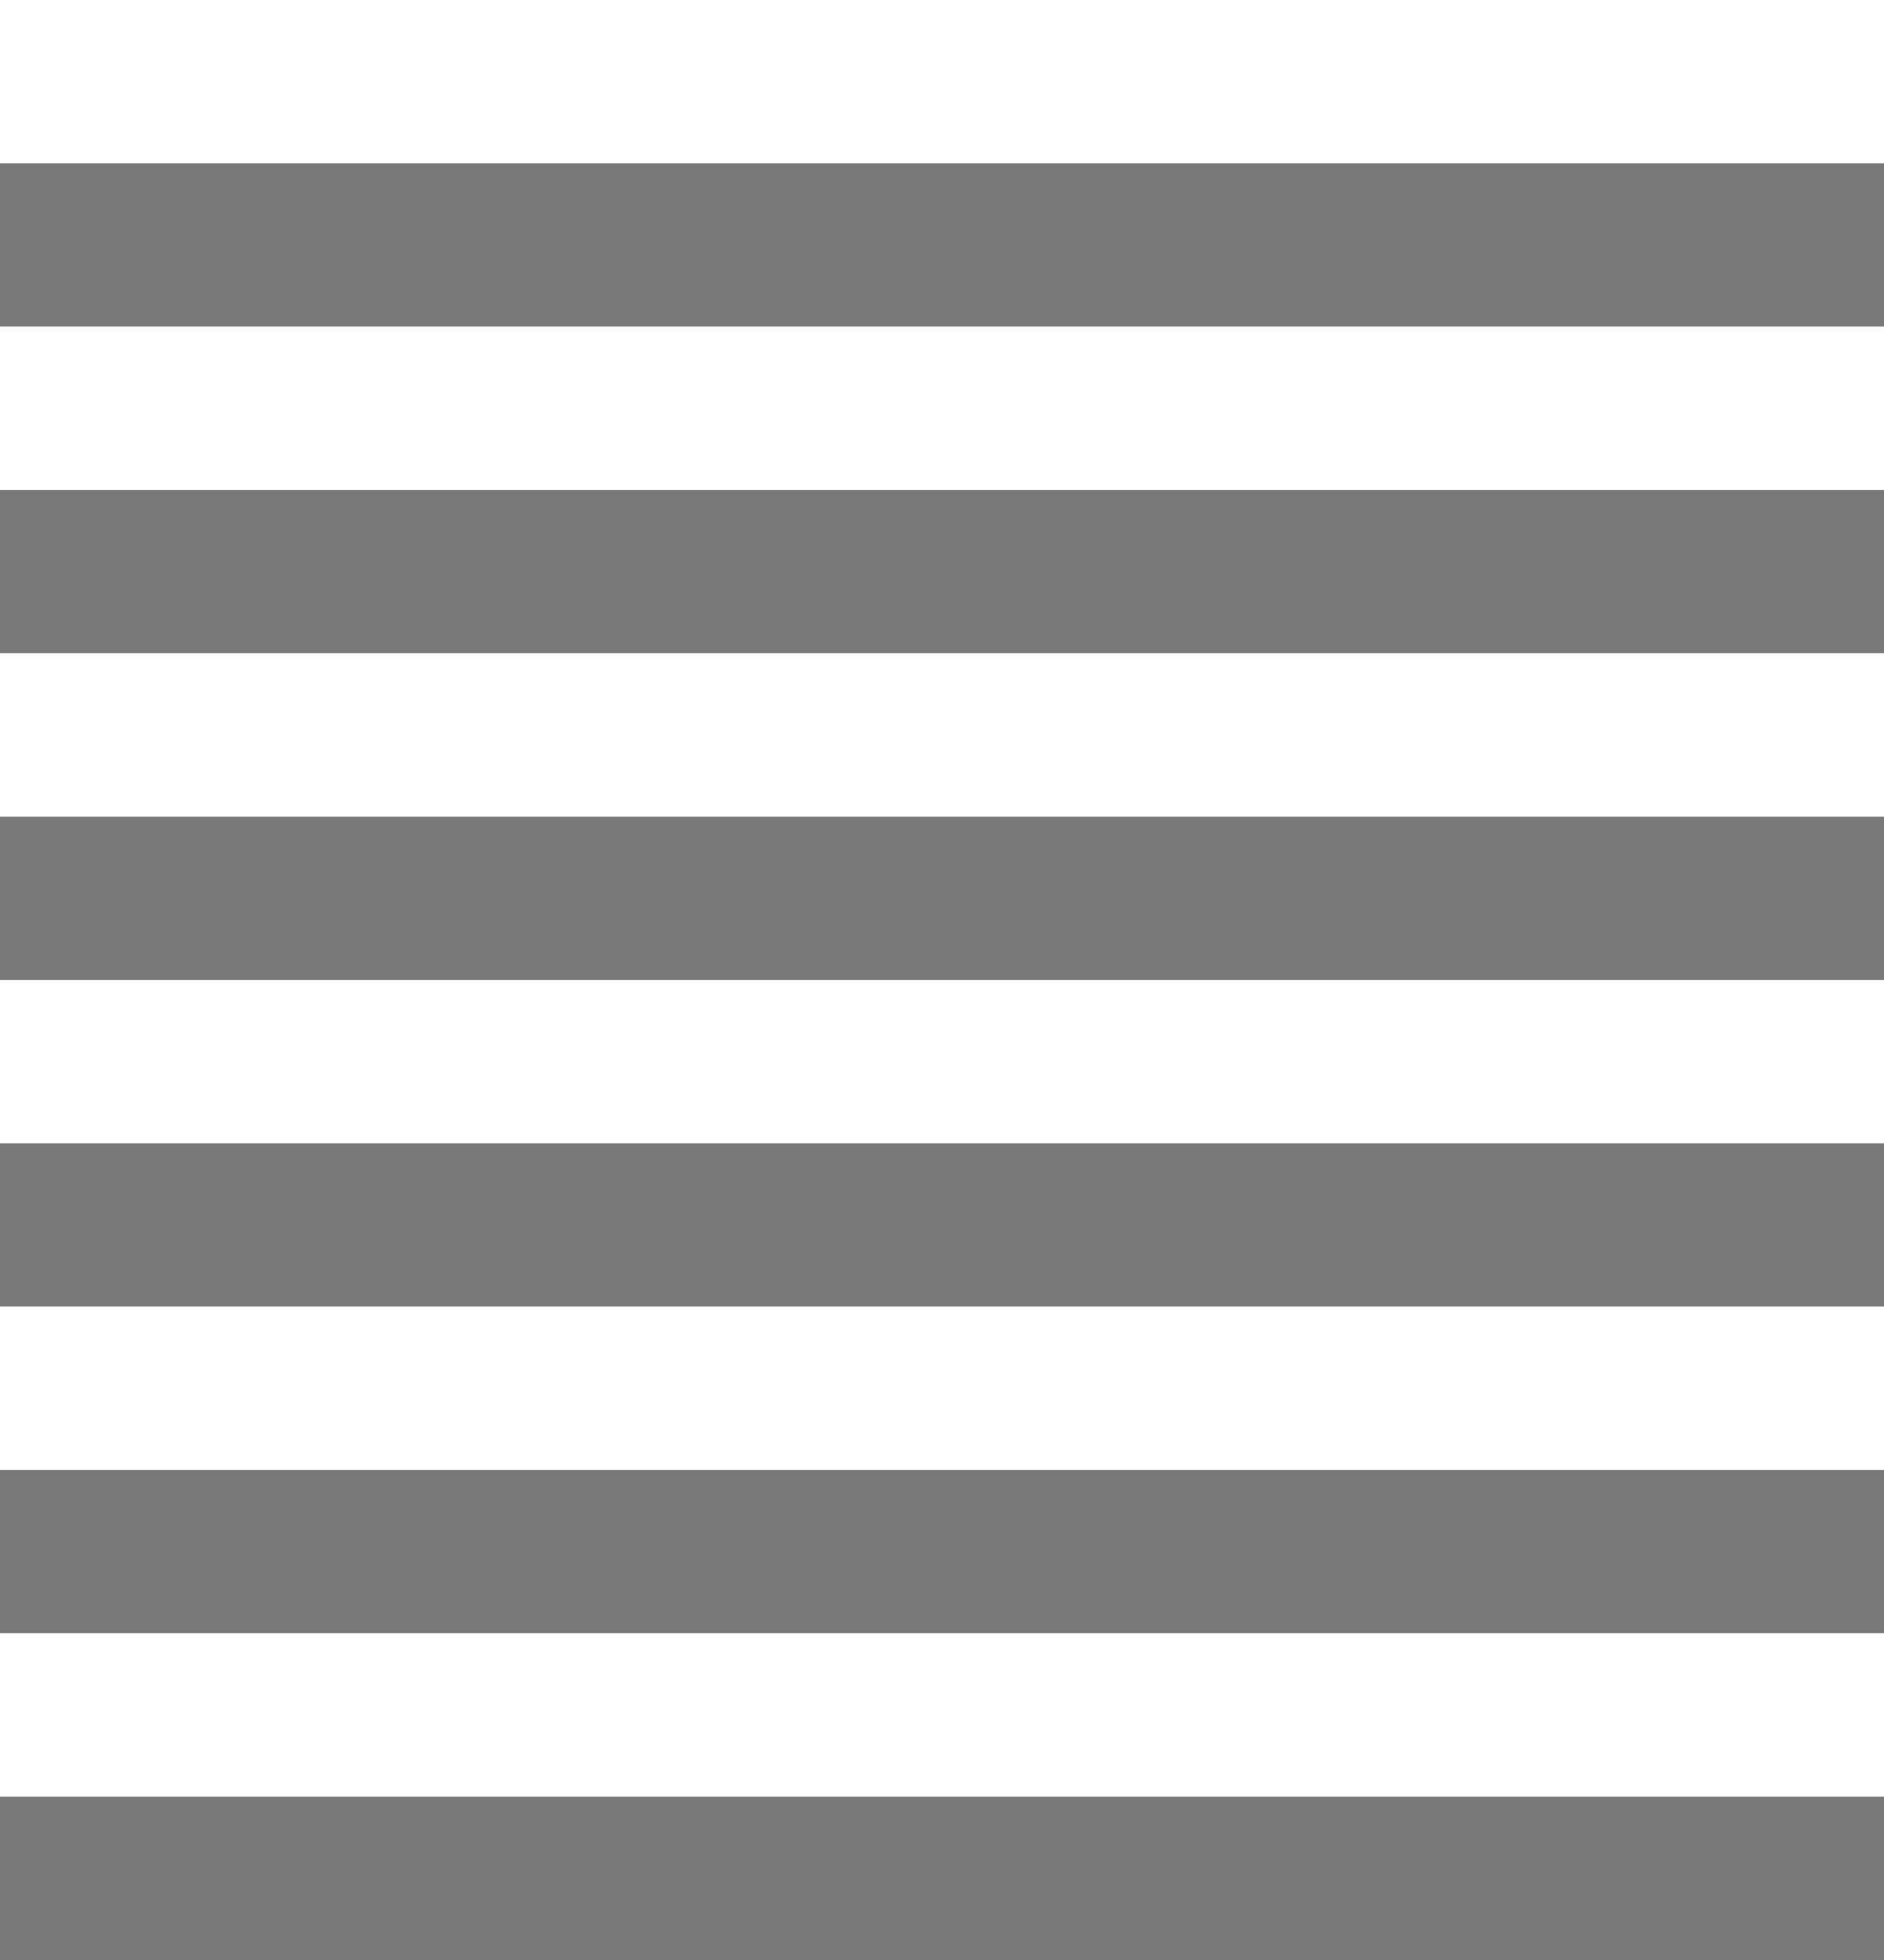
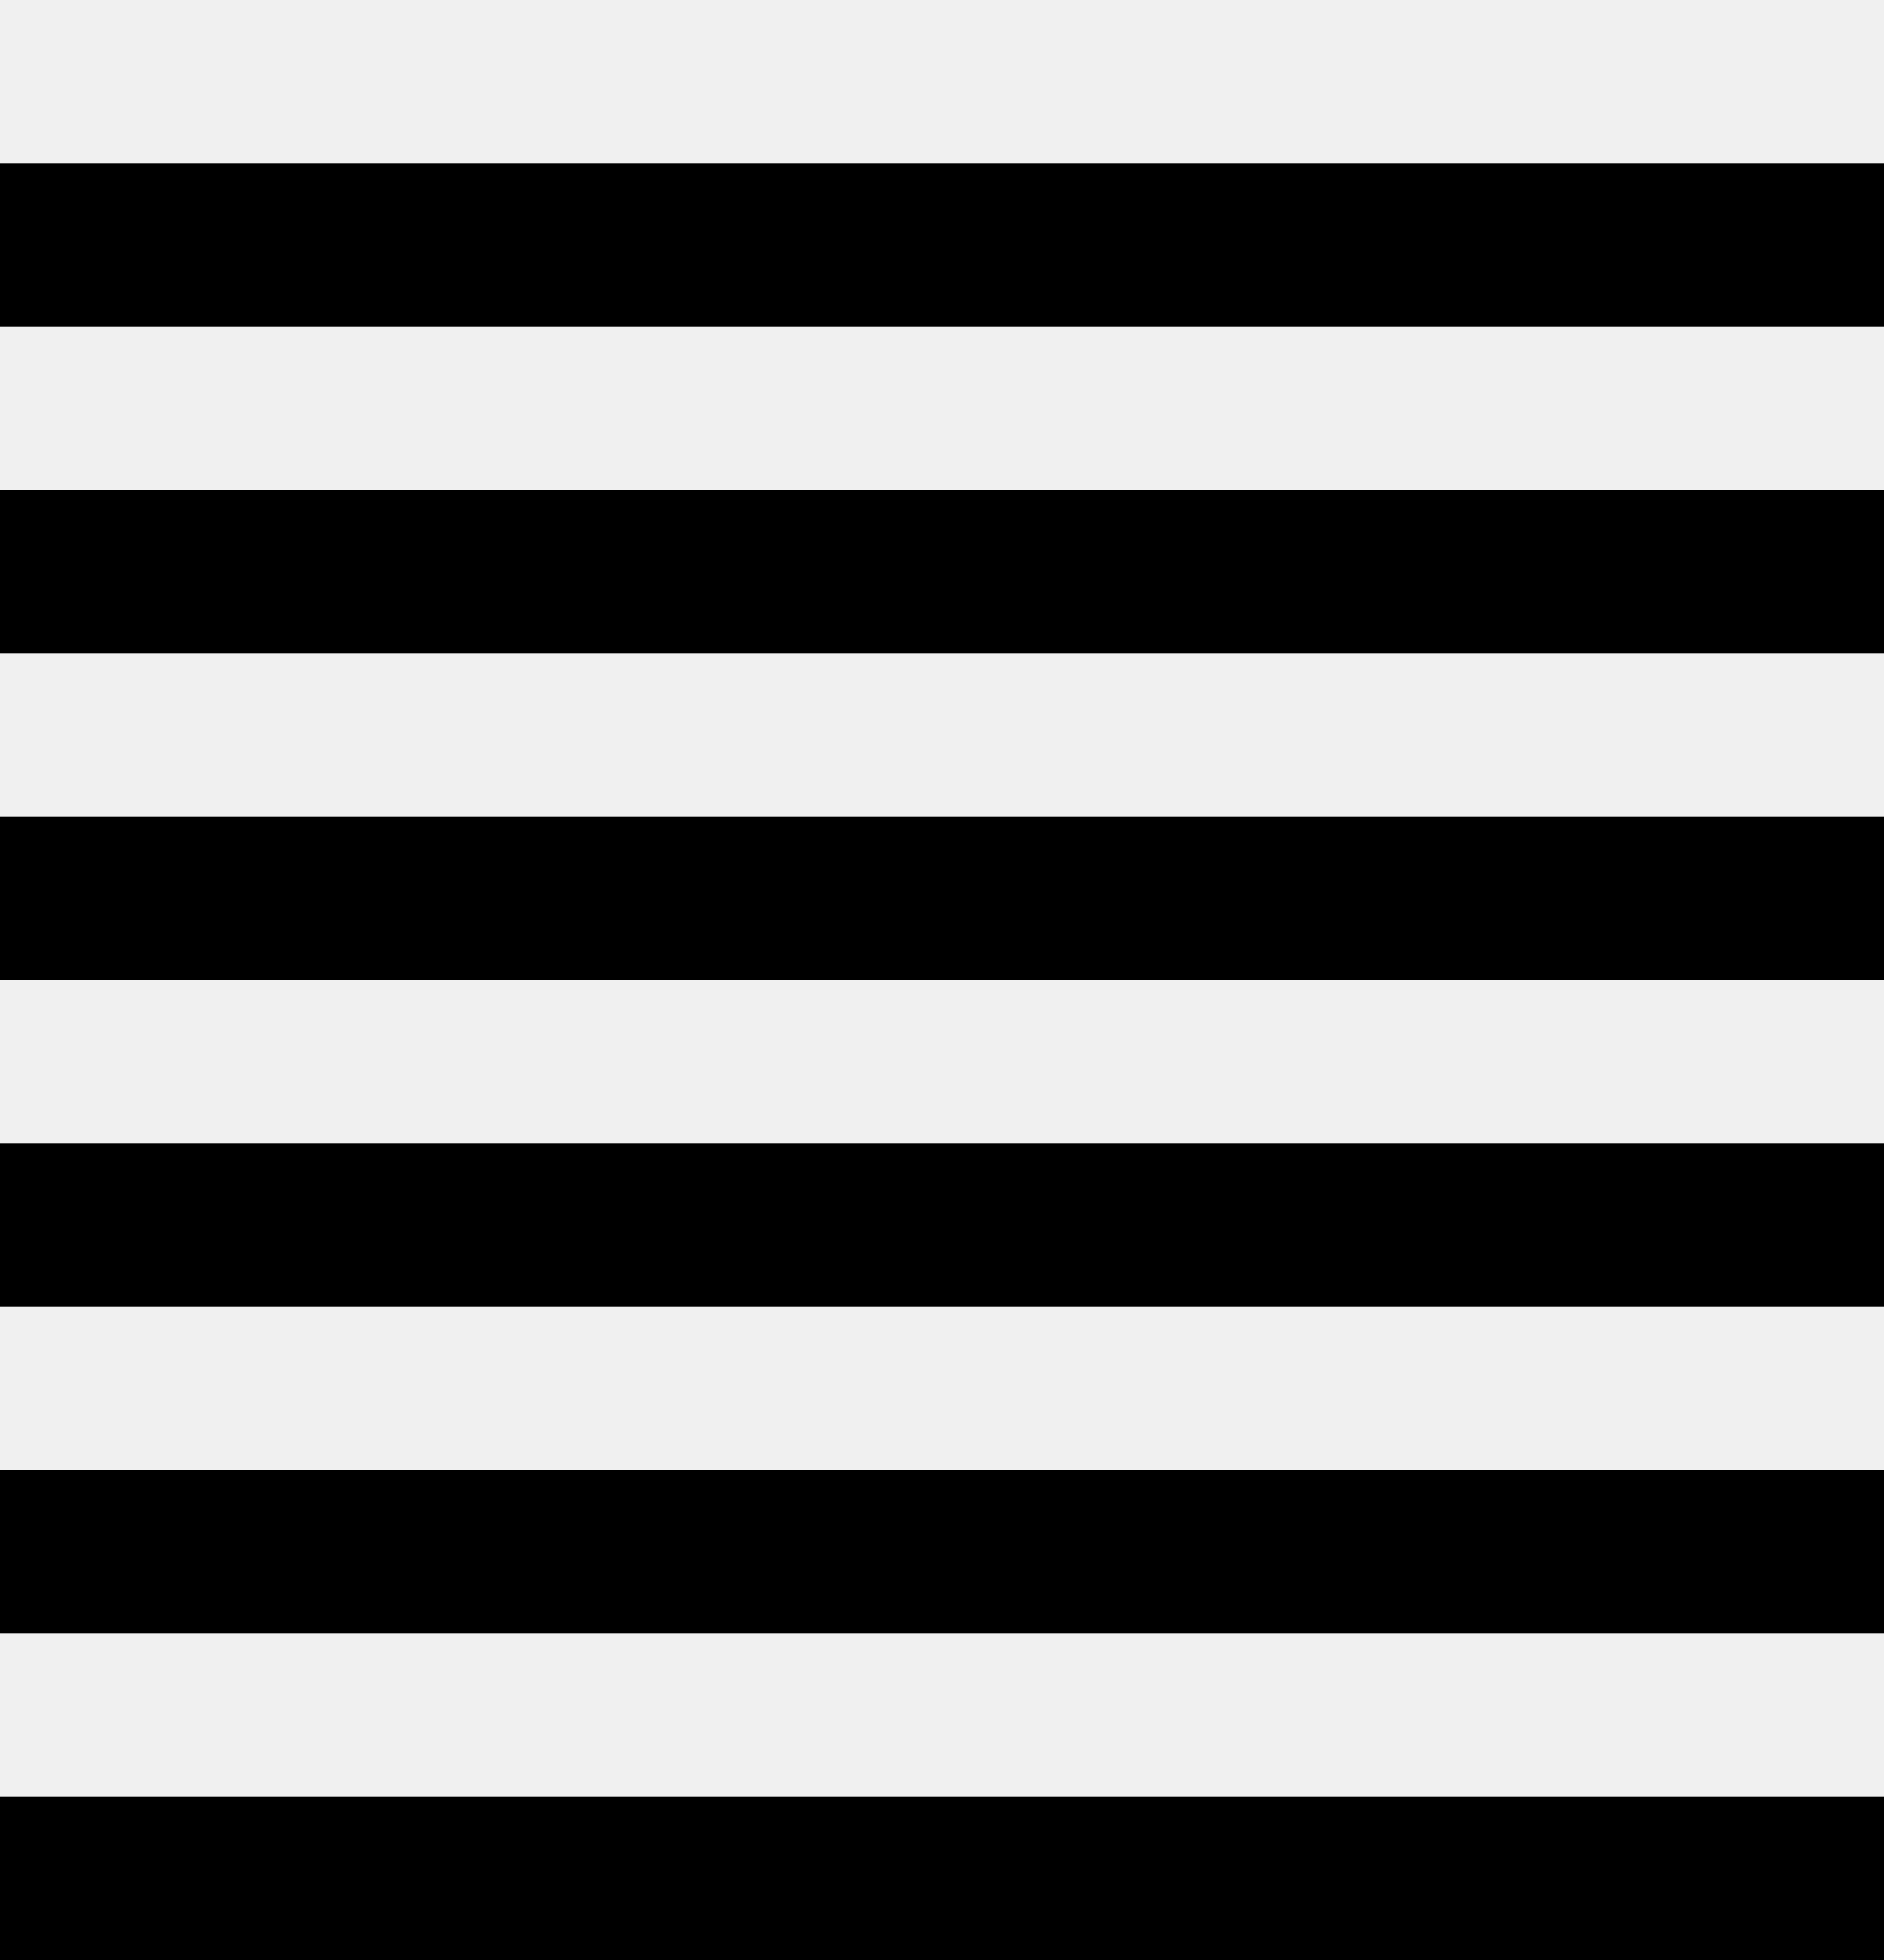
<svg xmlns="http://www.w3.org/2000/svg" viewBox="0 0 11.53 12">
-   <defs>
-     <style>.cls-1{fill:#fff}.cls-2{fill:#787878}</style>
-   </defs>
-   <path d="M-.24 0h12.01v1H-.24z" class="cls-1" />
-   <path d="M-.24 1h12.01v1H-.24z" class="cls-2" />
-   <path d="M-.24 2h12.01v1H-.24z" class="cls-1" />
-   <path d="M-.24 3h12.01v1H-.24z" class="cls-2" />
-   <path d="M-.24 4h12.01v1H-.24z" class="cls-1" />
-   <path d="M-.24 5h12.01v1H-.24z" class="cls-2" />
-   <path d="M-.24 6h12.01v1H-.24z" class="cls-1" />
-   <path d="M-.24 7h12.01v1H-.24z" class="cls-2" />
-   <path d="M-.24 8h12.01v1H-.24z" class="cls-1" />
-   <path d="M-.24 9h12.01v1H-.24z" class="cls-2" />
-   <path d="M-.24 10h12.01v1H-.24z" class="cls-1" />
-   <path d="M-.24 11h12.01v1H-.24z" class="cls-2" />
+   <rect x="-0.24" y="1" width="12.01" height="1" fill="currentColor" />
+   <rect x="-0.24" y="3" width="12.01" height="1" fill="currentColor" />
+   <rect x="-0.24" y="5" width="12.01" height="1" fill="currentColor" />
+   <rect x="-0.24" y="7" width="12.01" height="1" fill="currentColor" />
+   <rect x="-0.24" y="9" width="12.01" height="1" fill="currentColor" />
+   <rect x="-0.24" y="11" width="12.01" height="1" fill="currentColor" />
</svg>
